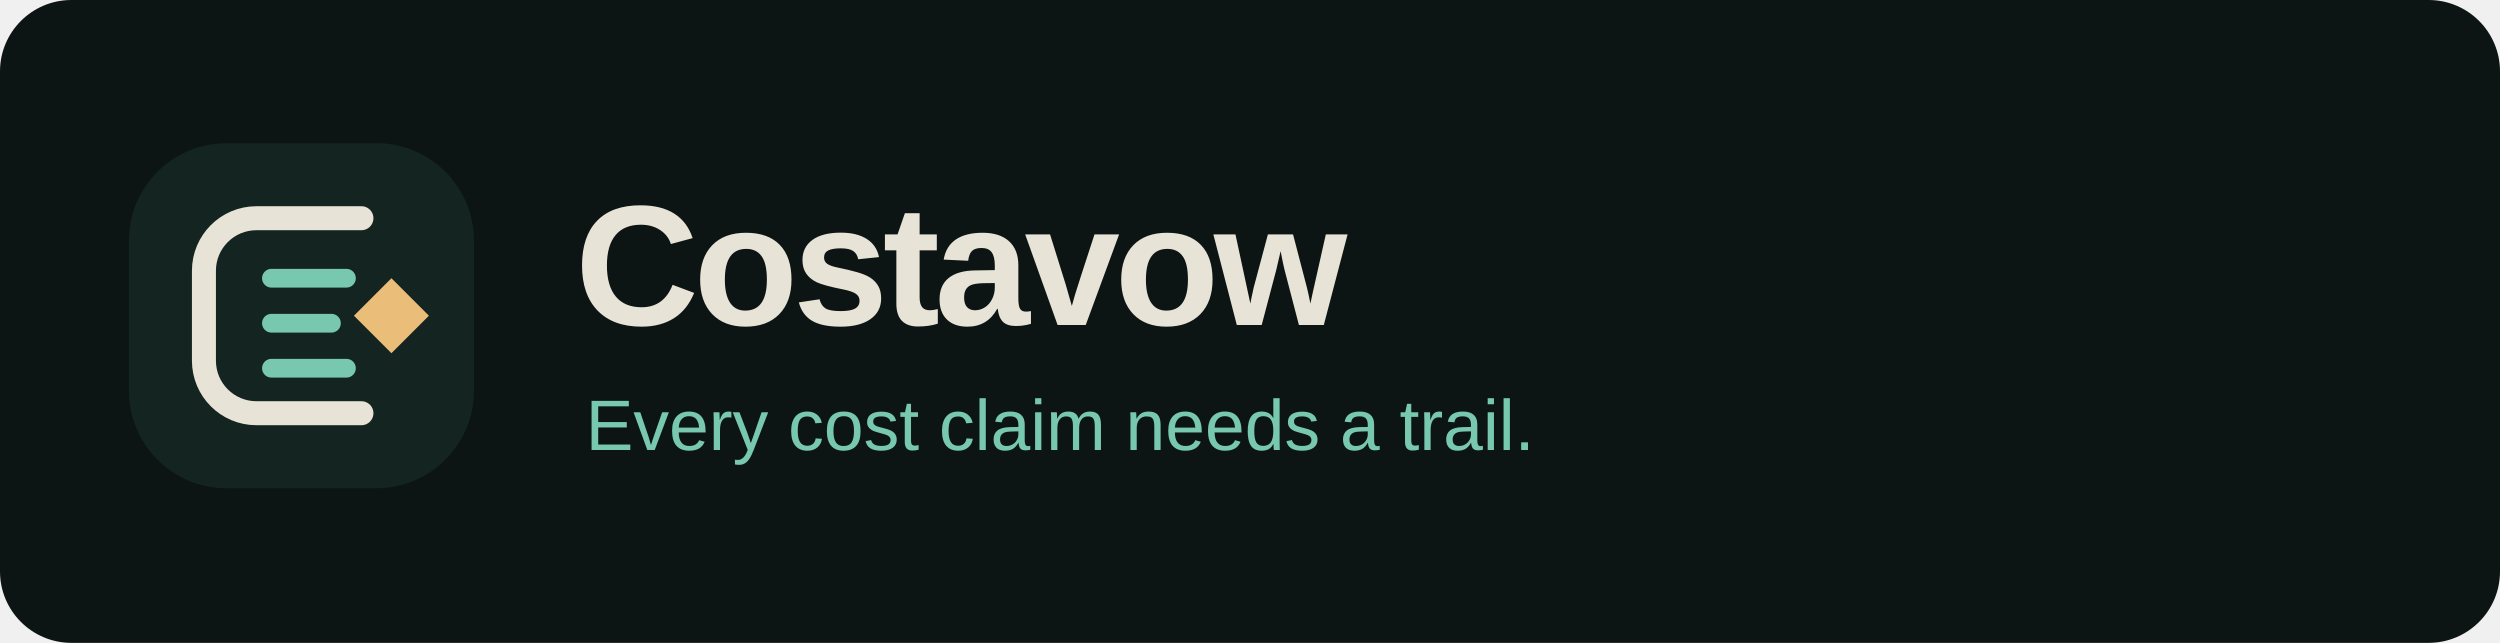
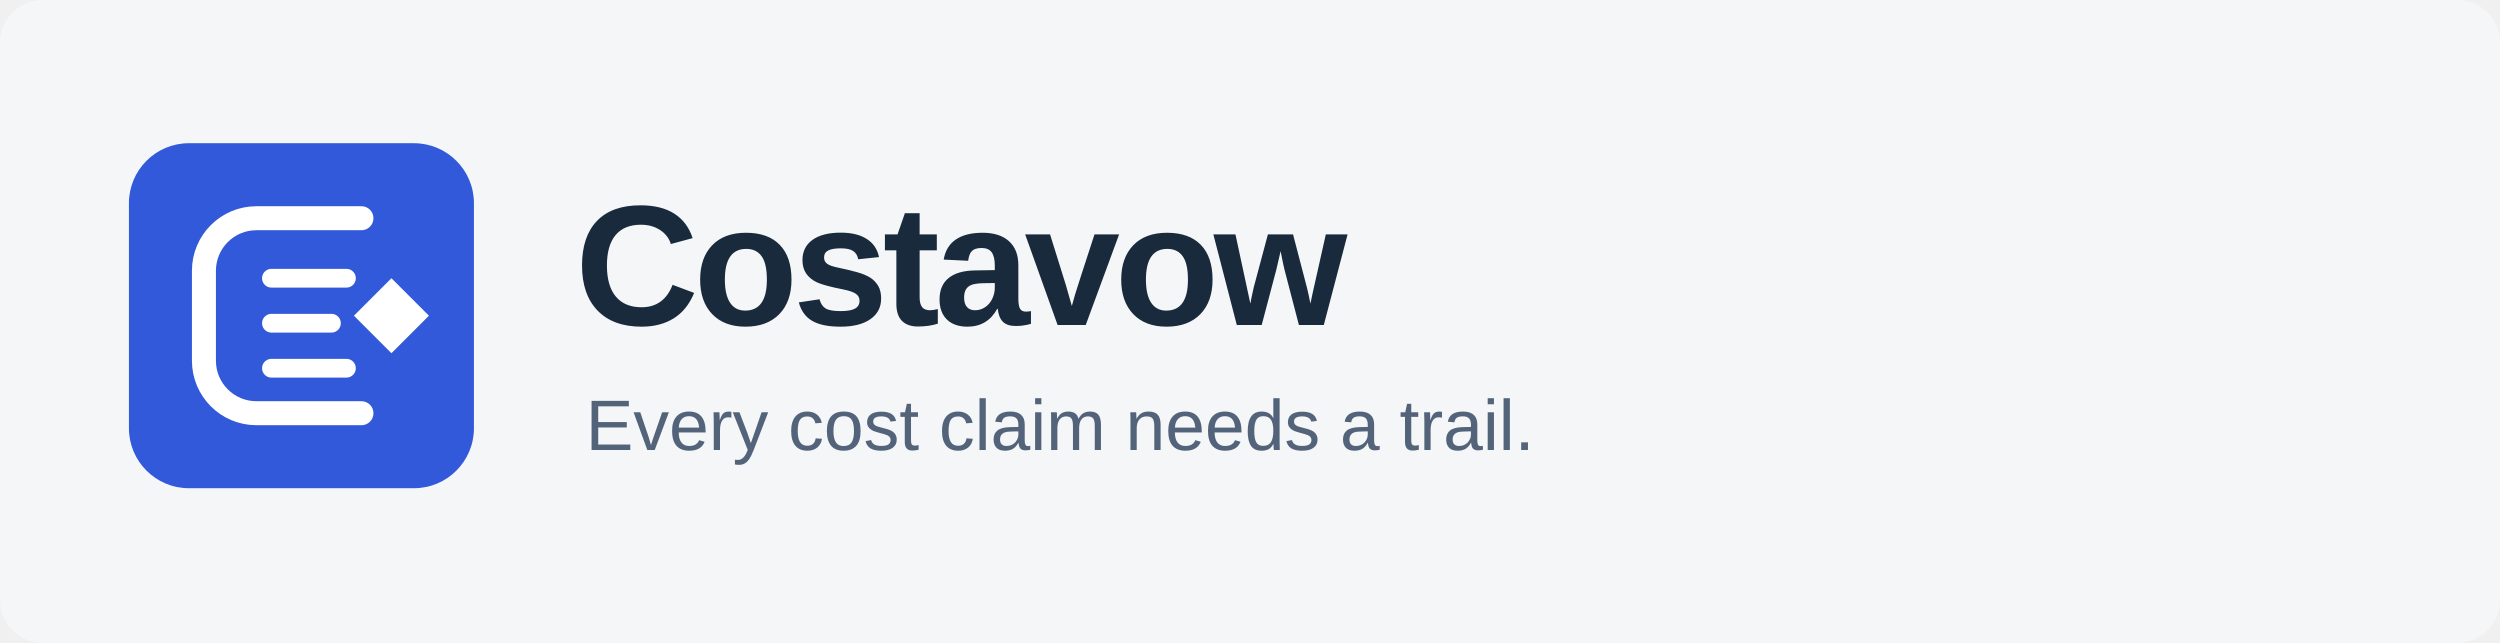
<svg xmlns="http://www.w3.org/2000/svg" viewBox="0 0 700 180" role="img" aria-label="Costavow. Every cost claim needs a trail.">
-   <rect width="700" height="180" rx="20" fill="#0c1513" />
+   <rect width="700" height="180" rx="12" fill="#f4f6f8" />
  <g transform="translate(34 38) scale(2.1)">
-     <rect x="1" y="1" width="46" height="46" rx="13" fill="#142421" />
-     <path d="M32 11H18a7 7 0 0 0-7 7v12a7 7 0 0 0 7 7h14" fill="none" stroke="#E8E3D7" stroke-width="3.2" stroke-linecap="round" />
-     <path d="M20 19h10M20 25h8M20 31h10" fill="none" stroke="#78C8B0" stroke-width="2.5" stroke-linecap="round" />
-     <path d="m36 19 5 5-5 5-5-5z" fill="#EABD78" />
+     <rect x="1" y="1" width="46" height="46" rx="8" fill="#3159D9" />
+     <path d="M32 11H18a7 7 0 0 0-7 7v12a7 7 0 0 0 7 7h14" fill="none" stroke="#FFFFFF" stroke-width="3.2" stroke-linecap="round" />
+     <path d="M20 19h10M20 25h8M20 31h10" fill="none" stroke="#FFFFFF" stroke-width="2.5" stroke-linecap="round" />
+     <path d="m36 19 5 5-5 5-5-5z" fill="#FFFFFF" />
  </g>
-   <text x="161" y="91" fill="#e8e3d7" font-family="Segoe UI,Arial,sans-serif" font-size="48" font-weight="650" letter-spacing="-1.5">Costavow</text>
-   <text x="164" y="126" fill="#78c8b0" font-family="Segoe UI,Arial,sans-serif" font-size="20">Every cost claim needs a trail.</text>
+   <text x="161" y="91" fill="#192a3c" font-family="Segoe UI,Arial,sans-serif" font-size="48" font-weight="650" letter-spacing="-1.5">Costavow</text>
+   <text x="164" y="126" fill="#53647a" font-family="Segoe UI,Arial,sans-serif" font-size="20">Every cost claim needs a trail.</text>
</svg>
